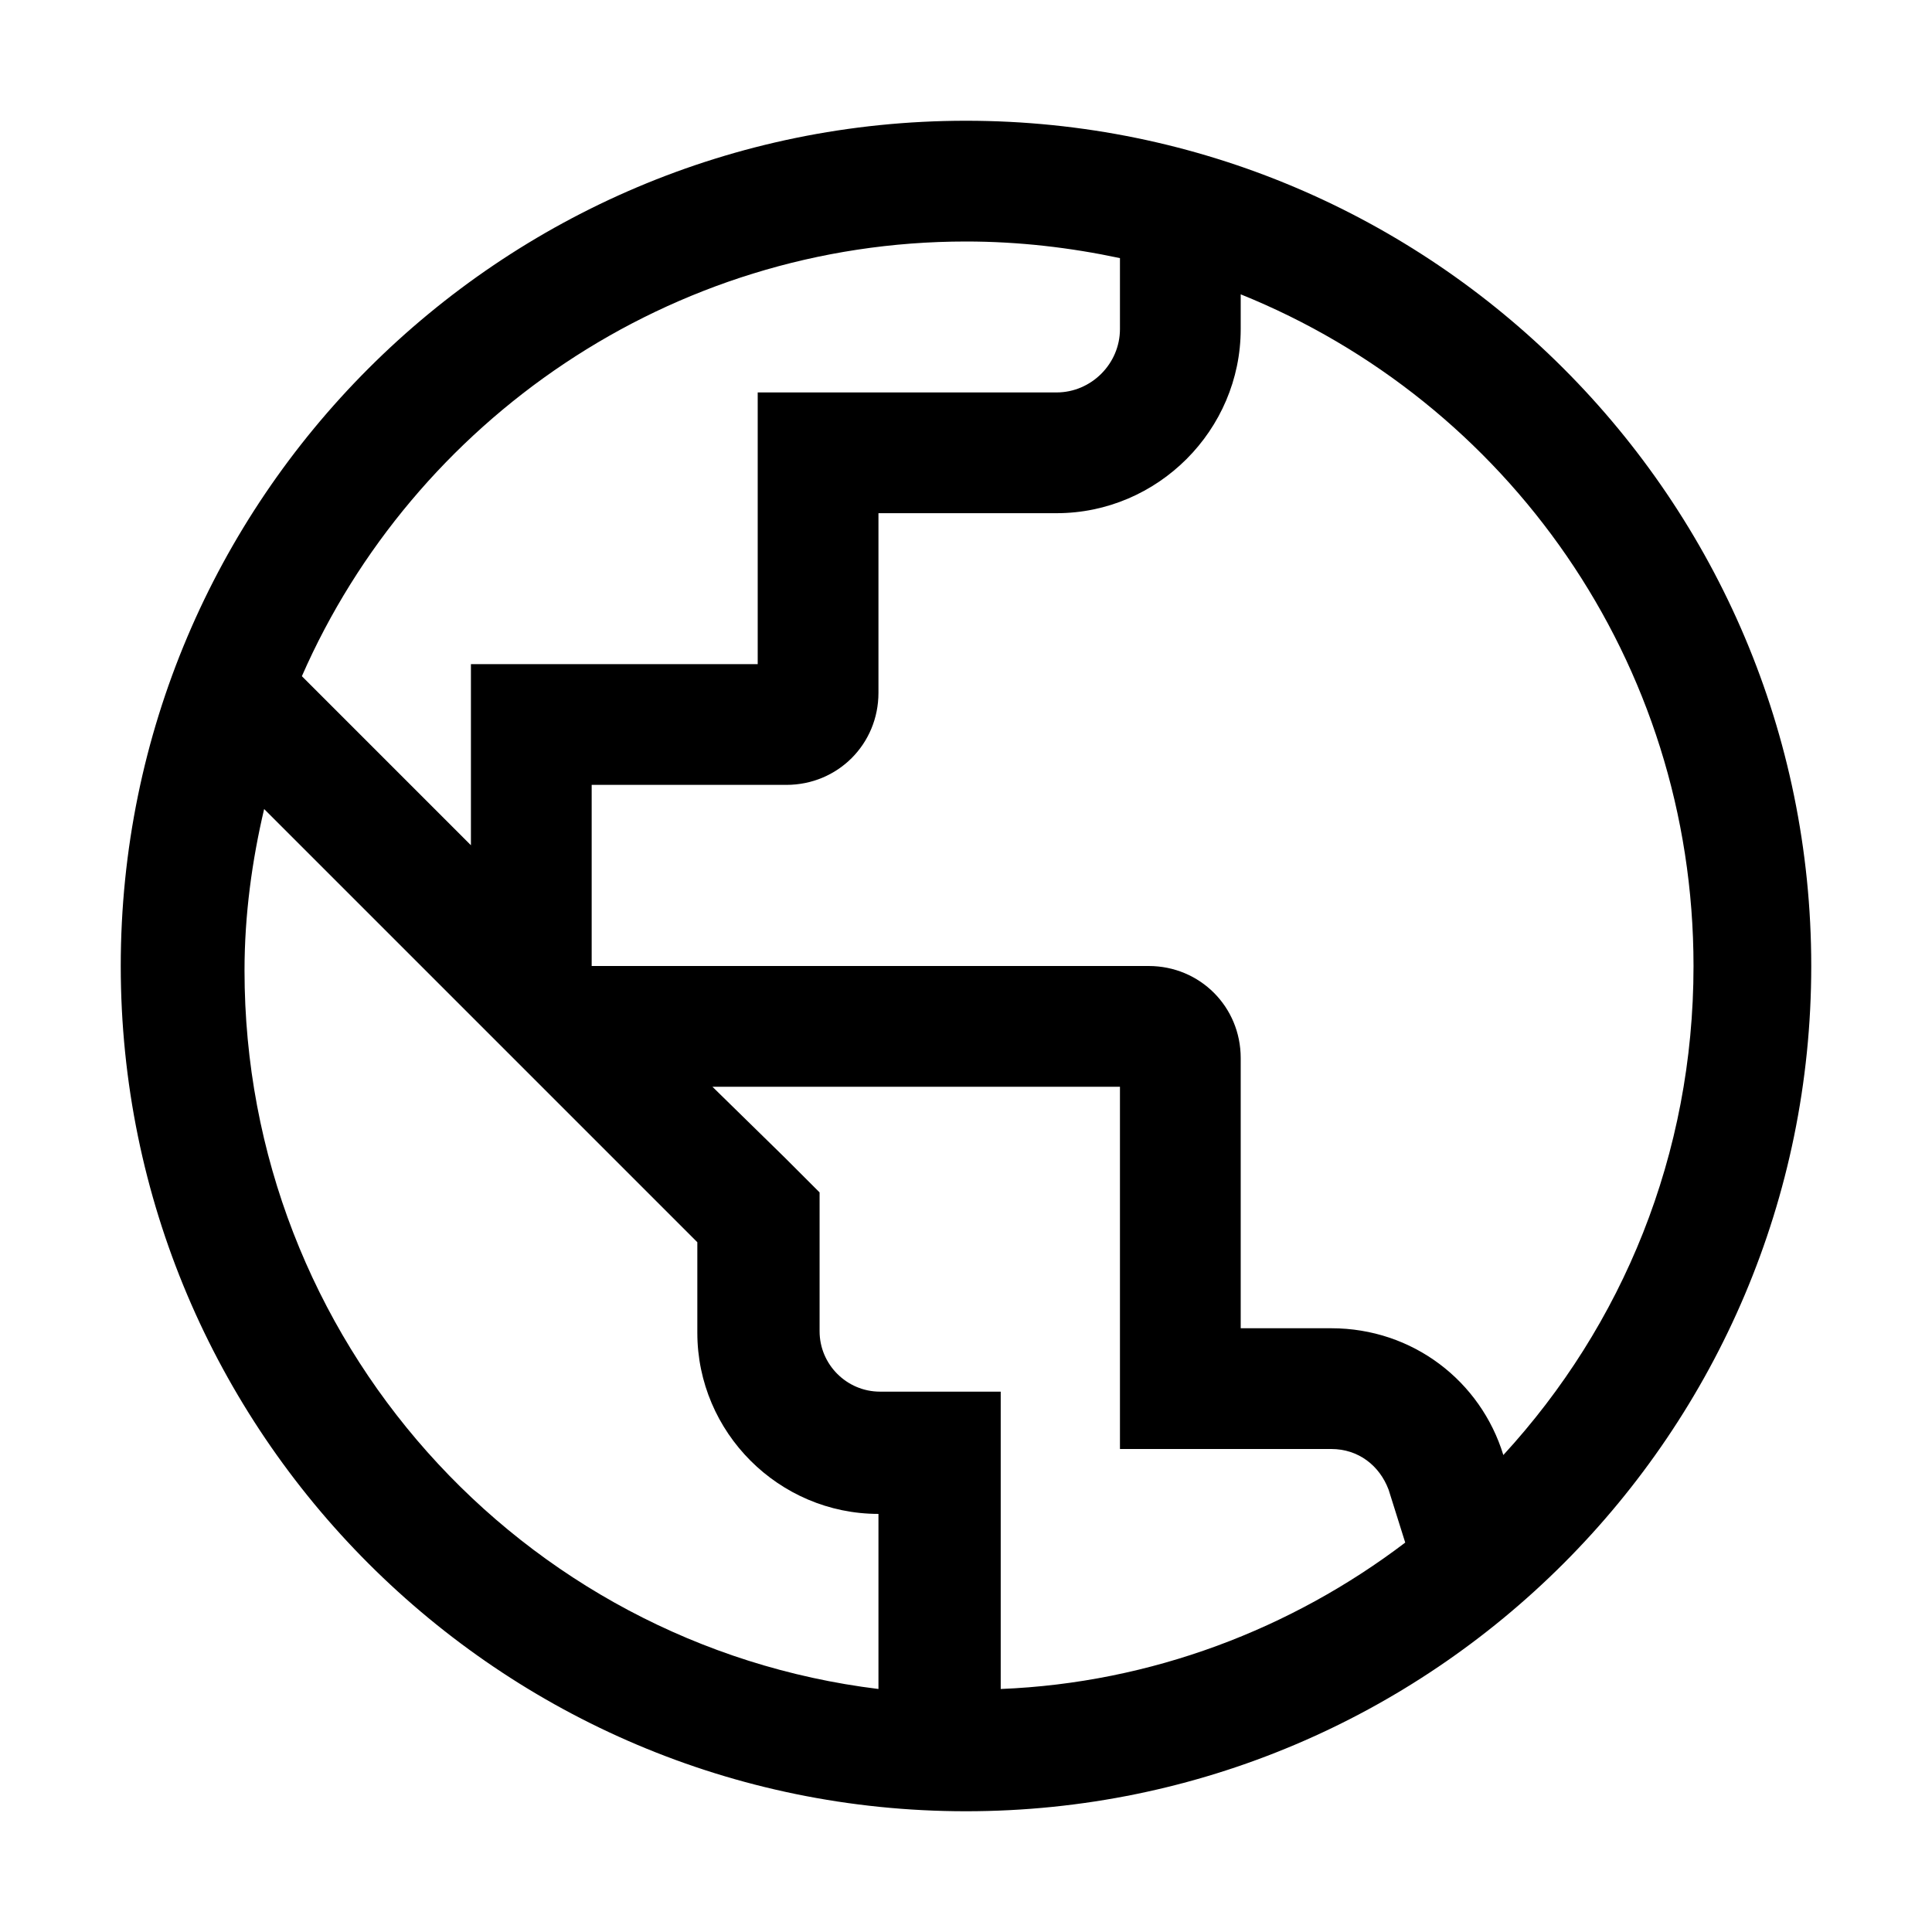
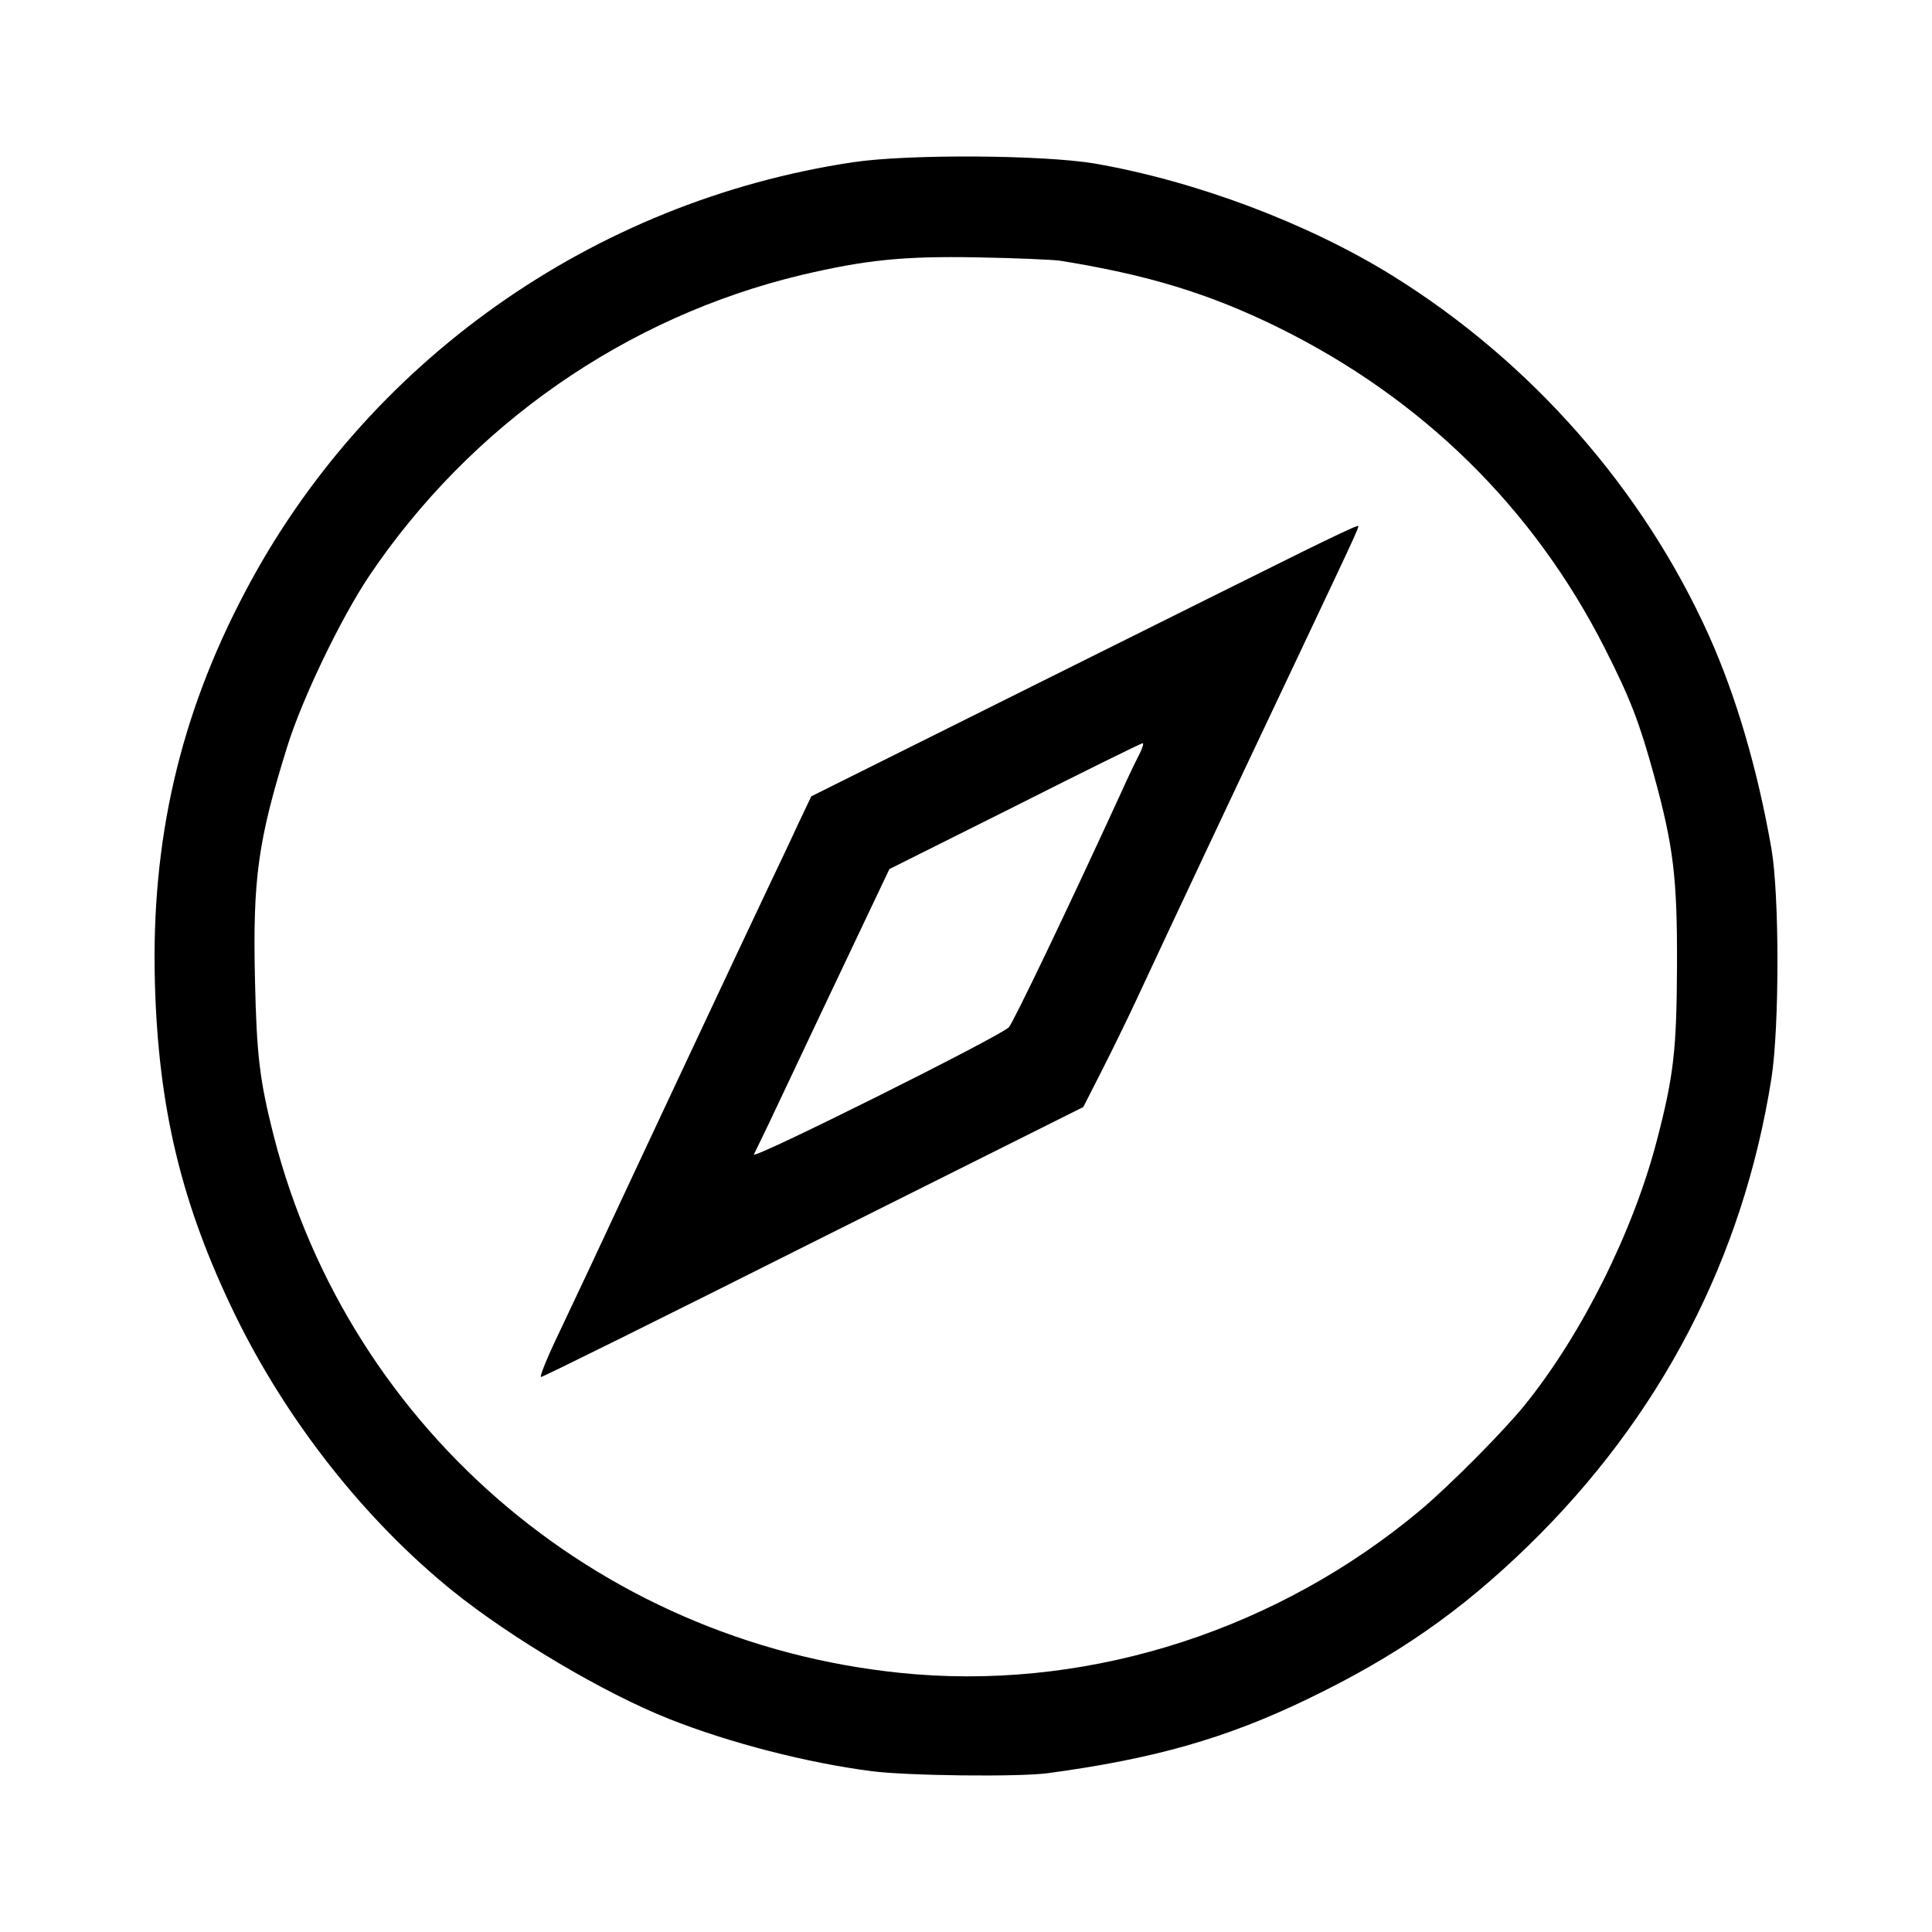
- <svg xmlns="http://www.w3.org/2000/svg" t="1766461172567" class="icon" viewBox="0 0 1024 1024" version="1.1" p-id="5306" width="200" height="200">
-   <path d="M512 128c28 0 55.2 3.2 81.6 8.8V174.4c0 18.4-15.2 33.6-33.6 33.6H401.6v144h-152v96l-64-64-25.6-25.6C219.2 223.2 355.2 128 512 128m81.6 448v192h112c14.4 0 25.6 8.8 30.4 21.6l8.8 28c-60 45.6-134.4 74.4-214.4 77.6V737.6h-64c-17.6 0-32-14.4-32-32V632L416 613.6 377.6 576h216M512 64C264.8 64 64 264.8 64 512s200.8 448 448 448 448-200.8 448-448S759.2 64 512 64zM313.6 512V416h103.2c27.2 0 48.8-21.6 48.8-48.8V272H560c53.6 0 97.6-44 97.6-97.6v-18.4c140.8 56.8 240 194.4 240 356 0 100-37.6 190.4-100.8 259.2-12-39.2-48-67.2-91.2-67.2h-48V560.8c0-27.2-21.6-48.8-48.8-48.8H313.6z m152 383.2c-189.6-23.2-336-184.8-336-380.8 0-29.6 4-58.4 10.4-85.6l229.6 229.6v48c0 52.8 43.2 96 96 96v92.8z" p-id="5307" fill="#000000" />
+ <svg xmlns="http://www.w3.org/2000/svg" width="500" height="500" preserveAspectRatio="xMidYMid meet" version="1.0">
+   <g>
+     <g id="svg_4">
+       <path id="svg_2" d="m220.762,41.987c-67.453,10.105 -126.27,51.821 -157.535,111.587c-16.755,31.87 -24.097,63.999 -23.147,100.446c0.864,32.82 6.909,57.78 20.815,86.368c13.387,27.379 33.424,52.857 56.139,71.254c15.201,12.264 39.384,26.601 56.226,33.252c15.46,6.132 35.497,11.314 52.253,13.473c9.069,1.209 38.261,1.555 45.775,0.518c27.465,-3.714 45.948,-8.982 66.935,-19.087c23.147,-11.141 39.643,-22.628 57.176,-39.643c34.288,-33.338 55.707,-74.449 63.049,-121.088c2.073,-13.301 2.073,-47.416 0,-59.421c-3.627,-20.728 -9.155,-39.47 -16.151,-55.103c-17.101,-38.002 -46.121,-70.995 -82.05,-93.277c-21.765,-13.473 -50.612,-24.356 -76.868,-28.933c-13.214,-2.246 -48.28,-2.505 -62.617,-0.345zm53.548,25.479c22.628,3.627 38.52,8.464 56.312,17.187c37.397,18.396 66.244,46.725 84.727,83.172c6.65,13.128 8.896,19.087 12.61,32.474c5.182,18.828 6.132,26.947 6.046,49.834c-0.086,21.592 -0.864,28.329 -5.182,44.911c-6.132,23.665 -19.519,50.439 -34.288,68.663c-5.528,6.823 -19.433,20.815 -26.947,27.12c-36.62,30.661 -84.122,46.121 -130.416,42.493c-79.977,-6.391 -146.566,-62.271 -166.345,-139.398c-3.627,-14.337 -4.405,-20.728 -4.837,-40.334c-0.605,-26.169 0.777,-36.102 8.378,-60.458c3.887,-12.437 13.819,-33.079 21.16,-44.048c26.342,-39.125 66.417,-67.022 111.847,-77.904c16.583,-3.887 26.169,-4.923 45.343,-4.577c10.019,0.173 19.692,0.605 21.592,0.864z" />
+       <path id="svg_3" d="m336.927,142.865c-7.341,3.627 -38.952,19.346 -70.131,34.893l-56.83,28.329l-3.368,7.082c-1.814,3.973 -5.355,11.401 -7.859,16.669c-3.973,8.291 -38.347,81.531 -46.207,98.46c-1.555,3.282 -5.182,10.969 -8.032,17.015c-2.937,6.132 -4.923,11.055 -4.491,11.055c0.518,0 32.215,-15.719 70.563,-34.979l69.785,-34.893l4.75,-9.328c2.591,-5.096 6.65,-13.387 8.982,-18.396c9.328,-20.037 24.529,-52.339 40.247,-85.504c19.26,-40.766 17.619,-37.138 16.755,-37.052c-0.432,0 -6.823,3.023 -14.164,6.65zm-42.234,52.684c-0.95,1.814 -2.85,5.787 -4.232,8.896c-14.251,31.092 -28.242,60.199 -29.365,61.408c-2.505,2.505 -66.935,34.634 -65.985,32.906c0.432,-0.864 2.159,-4.491 3.887,-8.032c7.687,-16.324 20.296,-42.925 25.479,-53.807l5.7,-12.005l32.474,-16.237c17.792,-8.982 32.647,-16.324 33.079,-16.324c0.345,-0.086 -0.086,1.382 -1.036,3.196z" />
+     </g>
+   </g>
</svg>
